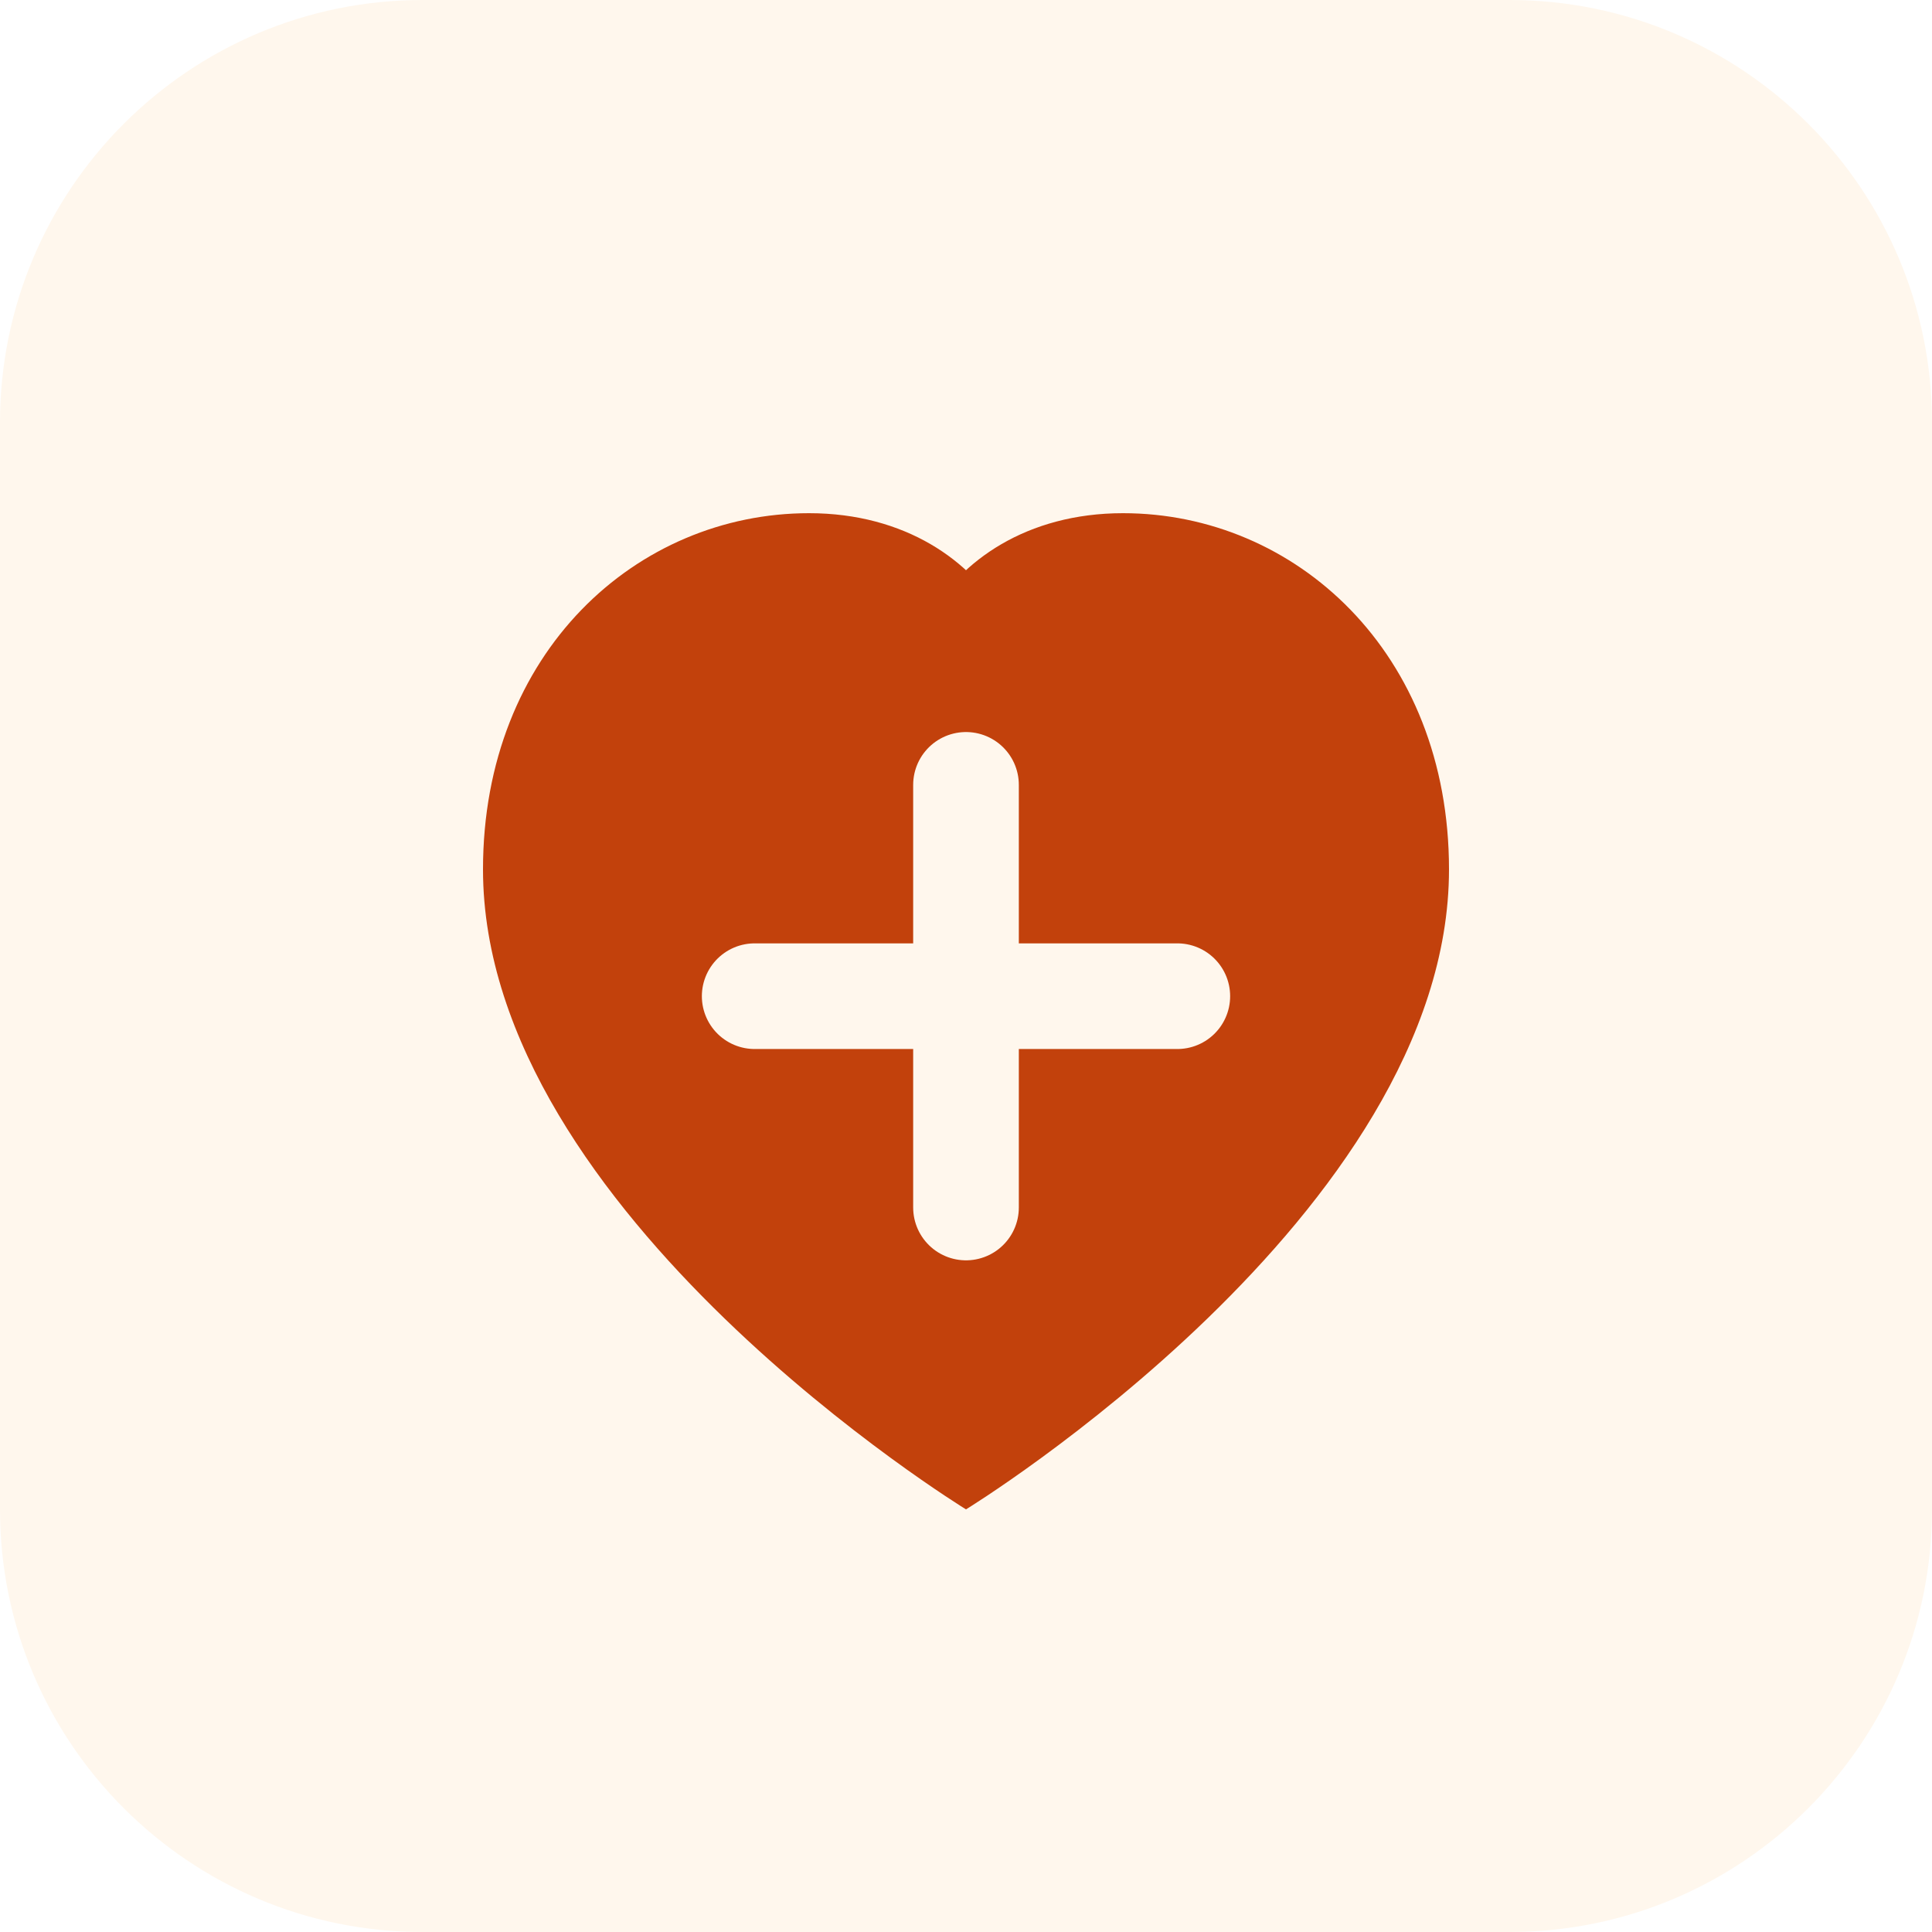
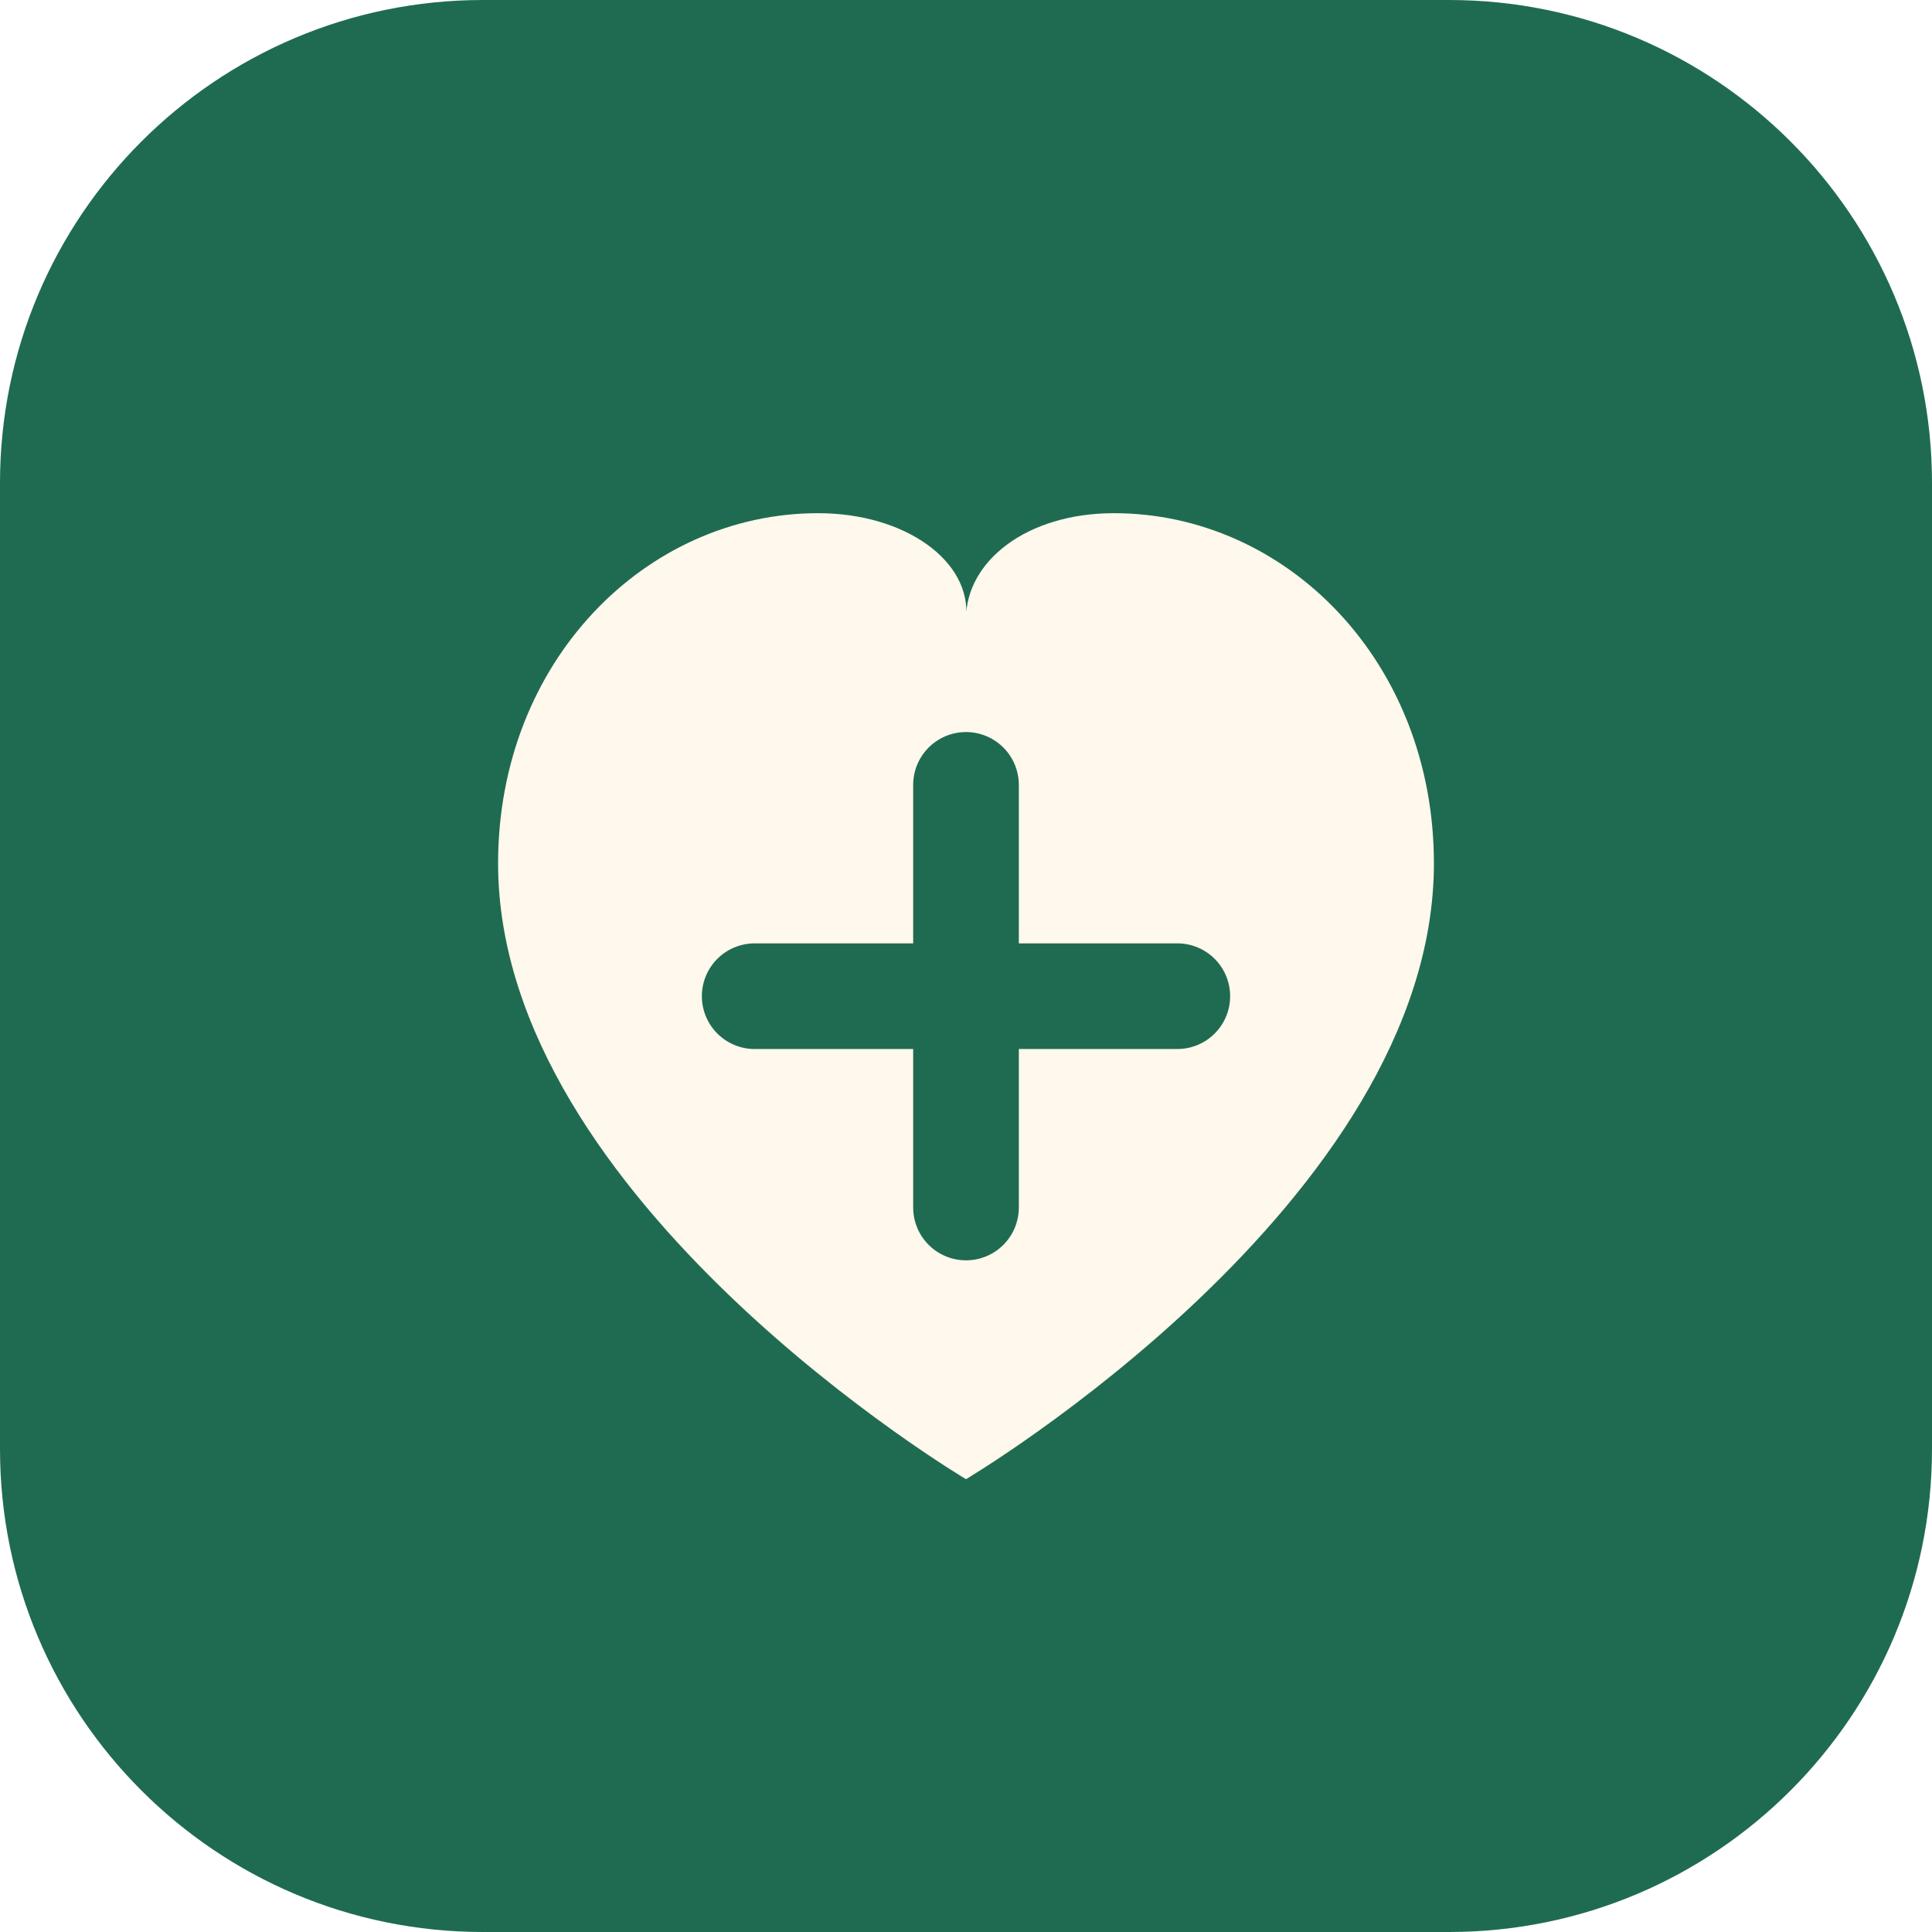
<svg xmlns="http://www.w3.org/2000/svg" viewBox="0 0 64 64" role="img" aria-label="Kindly">
-   <rect width="64" height="64" rx="14" fill="#fff7ed" />
-   <path d="M32 50s-16-9.8-16-21.2C16 21.6 21.1 17 26.8 17c3.2 0 5.4 1.6 6.4 3.4h-2.4c1-1.8 3.2-3.4 6.4-3.4C42.9 17 48 21.6 48 28.8 48 40.2 32 50 32 50z" fill="#c2410c" />
-   <path d="M32 26v14M25 33h14" stroke="#fff7ed" stroke-width="3.5" stroke-linecap="round" />
+   <rect width="64" height="64" rx="16" fill="#1f6b51" />
+   <path d="M32 49s-15.5-9.2-15.5-20.4C16.5 21.9 21.4 17 27.1 17c2.9 0 5.1 1.6 4.9 3.5 0-1.9 2-3.5 4.9-3.5 5.7 0 10.6 4.9 10.6 11.6C47.5 39.8 32 49 32 49Z" fill="#fff8ec" />
+   <path d="M25 33h14M32 26v14" stroke="#1f6b51" stroke-width="3.5" stroke-linecap="round" />
</svg>
